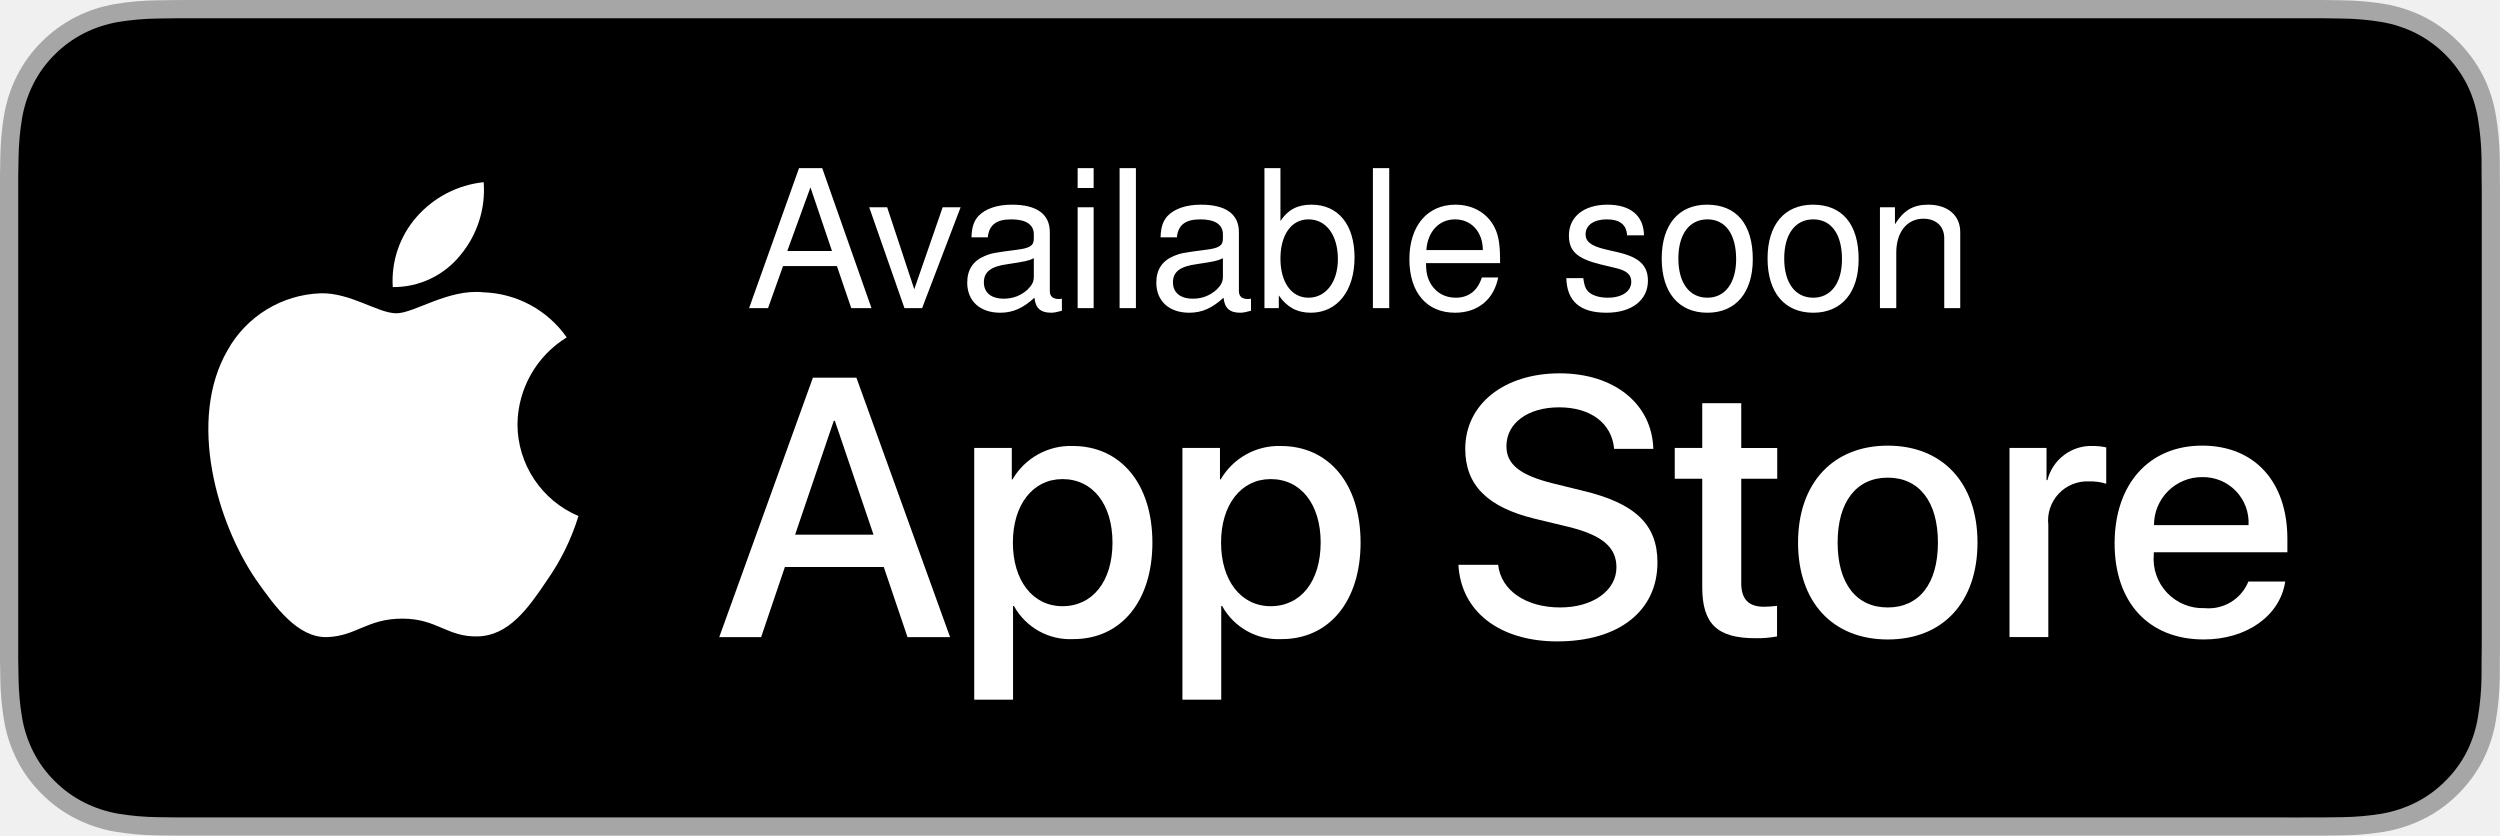
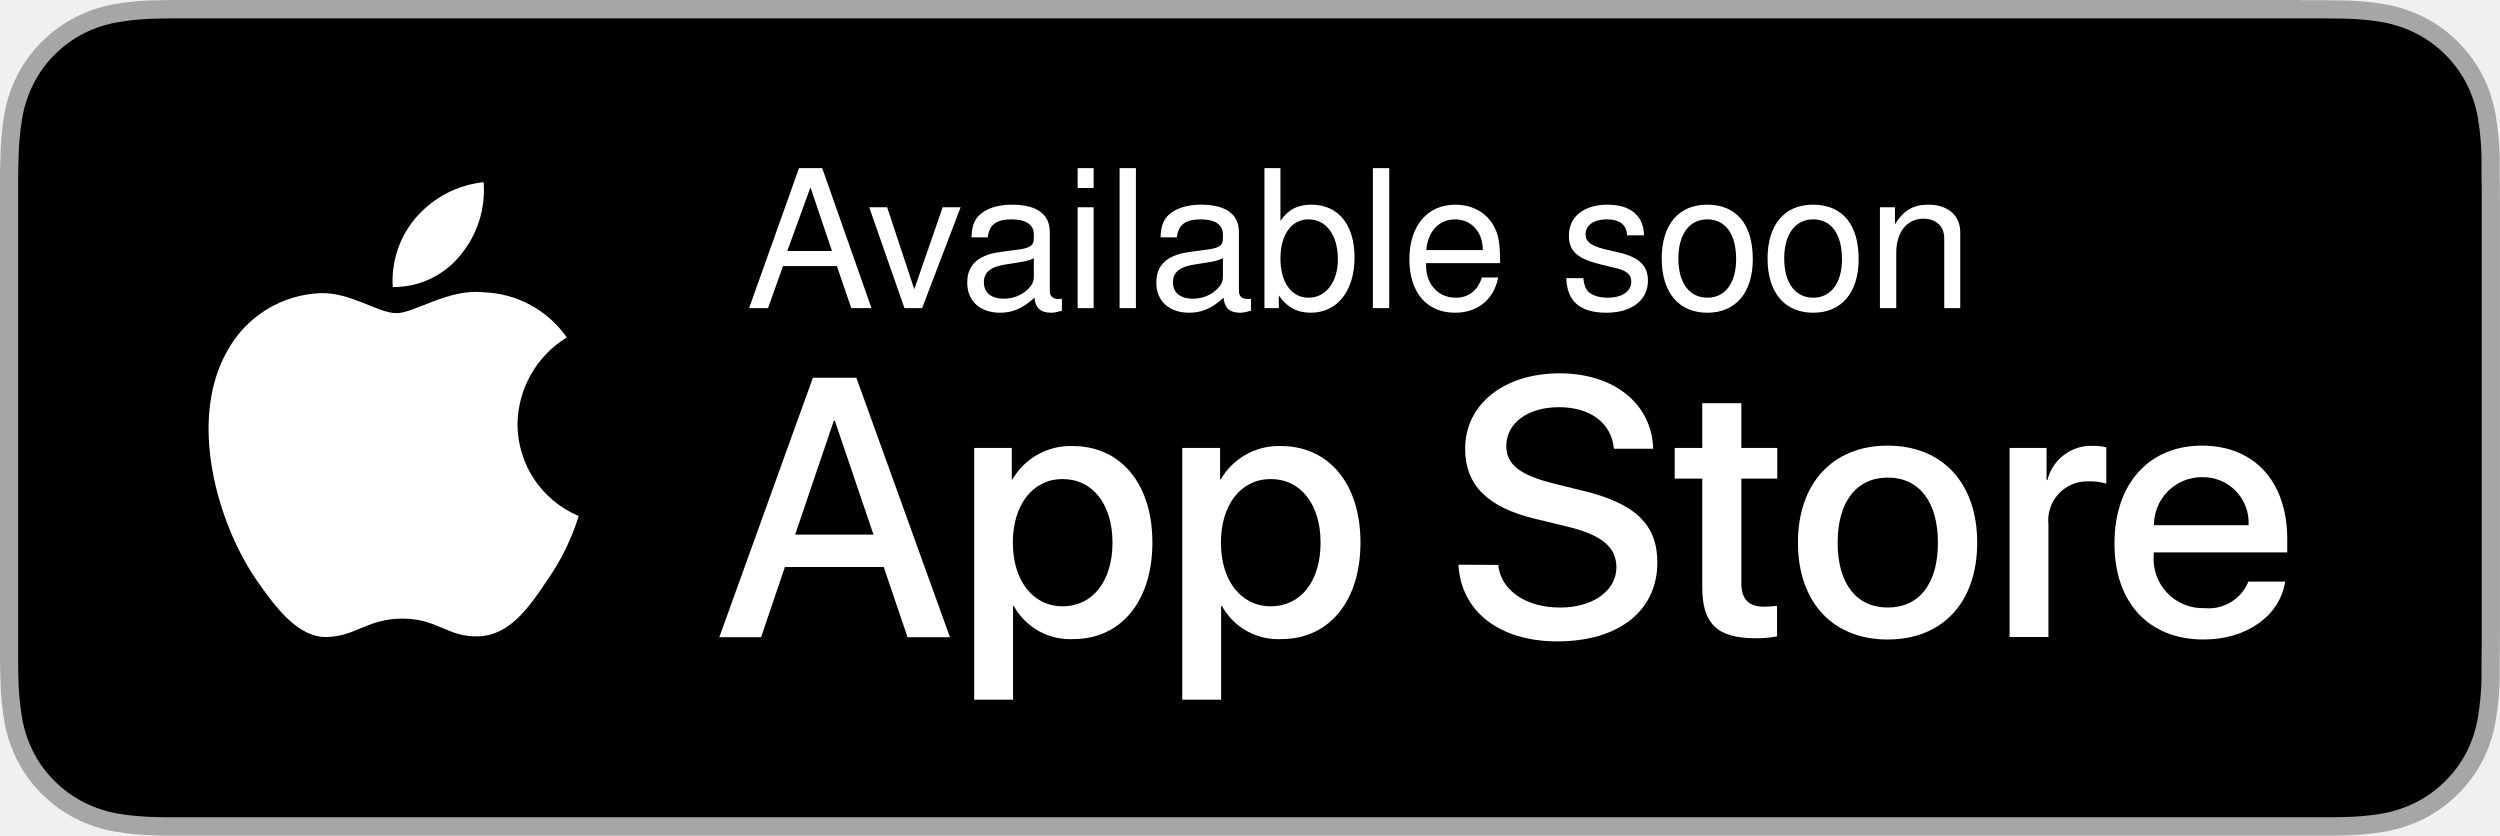
<svg xmlns="http://www.w3.org/2000/svg" id="livetype" width="119.664" height="40" viewBox="0 0 119.664 40">
  <g>
    <g>
      <g>
-         <path d="M110.135,0H9.535c-.367,0-.729,0-1.095.002-.306.002-.61.008-.919.013A13.215,13.215,0,0,0,5.517.191a6.665,6.665,0,0,0-1.901.627A6.438,6.438,0,0,0,1.998,1.997,6.258,6.258,0,0,0,.819,3.618a6.601,6.601,0,0,0-.625,1.903,12.993,12.993,0,0,0-.179,2.002C.006,7.83.005,8.138,0,8.444V31.559c.005.31.006.611.015.922a12.992,12.992,0,0,0,.179,2.002,6.588,6.588,0,0,0,.625,1.904A6.208,6.208,0,0,0,1.998,38.001a6.274,6.274,0,0,0,1.619,1.179,6.701,6.701,0,0,0,1.901.631,13.455,13.455,0,0,0,2.004.177c.309.007.613.011.919.011C8.806,40,9.168,40,9.535,40H110.135c.359,0,.725,0,1.084-.002.305,0,.617-.004.922-.011a13.279,13.279,0,0,0,2-.177,6.804,6.804,0,0,0,1.908-.631,6.277,6.277,0,0,0,1.617-1.179,6.395,6.395,0,0,0,1.182-1.614,6.604,6.604,0,0,0,.619-1.904,13.506,13.506,0,0,0,.186-2.002c.004-.311.004-.611.004-.922.008-.363.008-.725.008-1.094V9.536c0-.366,0-.729-.008-1.092,0-.307,0-.614-.004-.921a13.507,13.507,0,0,0-.186-2.002,6.618,6.618,0,0,0-.619-1.903,6.466,6.466,0,0,0-2.799-2.8,6.768,6.768,0,0,0-1.908-.627,13.044,13.044,0,0,0-2-.177c-.305-.005-.617-.011-.922-.013-.359-.002-.725-.002-1.084-.002Z" style="fill: #a6a6a6" />
-         <path d="M8.445,39.125c-.305,0-.602-.004-.904-.011a12.687,12.687,0,0,1-1.869-.163,5.884,5.884,0,0,1-1.657-.548,5.406,5.406,0,0,1-1.397-1.017,5.321,5.321,0,0,1-1.021-1.397,5.722,5.722,0,0,1-.543-1.657,12.414,12.414,0,0,1-.167-1.875c-.006-.211-.015-.913-.015-.913V8.444S.882,7.753.888,7.55a12.37,12.37,0,0,1,.166-1.872,5.755,5.755,0,0,1,.543-1.662A5.373,5.373,0,0,1,2.612,2.618,5.565,5.565,0,0,1,4.014,1.595a5.823,5.823,0,0,1,1.653-.544A12.586,12.586,0,0,1,7.543.887L8.445.875H111.214l.913.013a12.385,12.385,0,0,1,1.858.163,5.938,5.938,0,0,1,1.671.548,5.594,5.594,0,0,1,2.415,2.42,5.763,5.763,0,0,1,.535,1.649,12.995,12.995,0,0,1,.174,1.887c.003.283.003.587.003.89.008.375.008.732.008,1.092V30.465c0,.363,0,.718-.008,1.075,0,.325,0,.623-.004.93a12.731,12.731,0,0,1-.171,1.853,5.739,5.739,0,0,1-.54,1.67,5.48,5.48,0,0,1-1.016,1.386,5.413,5.413,0,0,1-1.399,1.022,5.862,5.862,0,0,1-1.668.55,12.542,12.542,0,0,1-1.869.163c-.293.007-.6.011-.897.011l-1.084.002Z" />
+         <path d="M110.13 0H9.53c-0.37 0-0.73 0-1.09 0-0.31 0-0.61 0.01-0.92 0.01A13.21 13.21 0 0 0 5.52 0.19a6.67 6.67 0 0 0-1.9 0.63A6.44 6.44 0 0 0 2 2 6.26 6.26 0 0 0 0.82 3.62a6.6 6.6 0 0 0-0.62 1.9 12.99 12.99 0 0 0-0.18 2C0.01 7.83 0 8.14 0 8.44V31.56c0 0.31 0.01 0.61 0.02 0.92a12.99 12.99 0 0 0 0.18 2 6.59 6.59 0 0 0 0.62 1.9A6.21 6.21 0 0 0 2 38a6.27 6.27 0 0 0 1.62 1.18 6.7 6.7 0 0 0 1.9 0.63 13.46 13.46 0 0 0 2 0.18c0.31 0.01 0.61 0.01 0.92 0.01C8.81 40 9.17 40 9.53 40H110.13c0.36 0 0.72 0 1.08 0 0.3 0 0.62 0 0.92-0.01a13.28 13.28 0 0 0 2-0.18 6.8 6.8 0 0 0 1.91-0.63 6.28 6.28 0 0 0 1.62-1.18 6.39 6.39 0 0 0 1.18-1.61 6.6 6.6 0 0 0 0.62-1.9 13.51 13.51 0 0 0 0.19-2c0-0.31 0-0.61 0-0.92 0.01-0.36 0.01-0.72 0.01-1.09V9.54c0-0.37 0-0.73-0.01-1.09 0-0.31 0-0.61 0-0.92a13.51 13.51 0 0 0-0.19-2 6.62 6.62 0 0 0-0.62-1.9 6.47 6.47 0 0 0-2.8-2.8 6.77 6.77 0 0 0-1.91-0.63 13.04 13.04 0 0 0-2-0.18c-0.3 0-0.62-0.01-0.92-0.01-0.36 0-0.72 0-1.08 0Z" style="fill: #a6a6a6" />
+         <path d="M8.44 39.12c-0.3 0-0.6 0-0.9-0.01a12.69 12.69 0 0 1-1.87-0.16 5.88 5.88 0 0 1-1.66-0.55 5.41 5.41 0 0 1-1.4-1.02 5.32 5.32 0 0 1-1.02-1.4 5.72 5.72 0 0 1-0.54-1.66 12.41 12.41 0 0 1-0.17-1.88c-0.01-0.21-0.01-0.91-0.01-0.91V8.44S0.88 7.75 0.89 7.55a12.37 12.37 0 0 1 0.17-1.87 5.76 5.76 0 0 1 0.54-1.66A5.37 5.37 0 0 1 2.61 2.62 5.57 5.57 0 0 1 4.01 1.6a5.82 5.82 0 0 1 1.65-0.54A12.59 12.59 0 0 1 7.54 0.89L8.45 0.88H111.21l0.91 0.01a12.38 12.38 0 0 1 1.86 0.16 5.94 5.94 0 0 1 1.67 0.55 5.59 5.59 0 0 1 2.42 2.42 5.76 5.76 0 0 1 0.54 1.65 12.99 12.99 0 0 1 0.17 1.89c0 0.28 0 0.59 0 0.89 0.01 0.38 0.01 0.73 0.01 1.09V30.46c0 0.36 0 0.72-0.01 1.08 0 0.33 0 0.62 0 0.93a12.73 12.73 0 0 1-0.17 1.85 5.74 5.74 0 0 1-0.54 1.67 5.48 5.48 0 0 1-1.02 1.39 5.41 5.41 0 0 1-1.4 1.02 5.86 5.86 0 0 1-1.67 0.55 12.54 12.54 0 0 1-1.87 0.16c-0.29 0.01-0.6 0.01-0.9 0.01l-1.08 0Z" />
      </g>
      <g id="_Group_" data-name="&lt;Group&gt;">
        <g id="_Group_2" data-name="&lt;Group&gt;">
          <g id="_Group_3" data-name="&lt;Group&gt;">
-             <path id="_Path_" data-name="&lt;Path&gt;" d="M24.769,20.301a4.949,4.949,0,0,1,2.357-4.152,5.066,5.066,0,0,0-3.991-2.158c-1.679-.176-3.307,1.005-4.163,1.005-.872,0-2.19-.987-3.608-.958a5.315,5.315,0,0,0-4.473,2.728c-1.934,3.348-.491,8.269,1.361,10.976.927,1.325,2.01,2.806,3.428,2.753,1.387-.058,1.905-.884,3.579-.884,1.659,0,2.145.884,3.591.851,1.488-.024,2.426-1.331,3.321-2.669a10.962,10.962,0,0,0,1.518-3.093A4.782,4.782,0,0,1,24.769,20.301Z" style="fill: #fff" />
-             <path id="_Path_2" data-name="&lt;Path&gt;" d="M22.037,12.211a4.872,4.872,0,0,0,1.115-3.491,4.957,4.957,0,0,0-3.208,1.66,4.636,4.636,0,0,0-1.144,3.361A4.099,4.099,0,0,0,22.037,12.211Z" style="fill: #fff" />
+             <path id="_Path_" data-name="&lt;Path&gt;" d="M24.77 20.3a4.95 4.95 0 0 1 2.36-4.15 5.07 5.07 0 0 0-3.99-2.16c-1.68-0.18-3.31 1-4.16 1-0.87 0-2.19-0.99-3.61-0.96a5.32 5.32 0 0 0-4.47 2.73c-1.93 3.35-0.49 8.27 1.36 10.98 0.93 1.33 2.01 2.81 3.43 2.75 1.39-0.06 1.91-0.88 3.58-0.88 1.66 0 2.14 0.88 3.59 0.85 1.49-0.02 2.43-1.33 3.32-2.67a10.96 10.96 0 0 0 1.52-3.09A4.78 4.78 0 0 1 24.77 20.3Z" style="fill: #fff" />
+             <path id="_Path_2" data-name="&lt;Path&gt;" d="M22.04 12.21a4.87 4.87 0 0 0 1.11-3.49 4.96 4.96 0 0 0-3.21 1.66 4.64 4.64 0 0 0-1.14 3.36A4.1 4.1 0 0 0 22.04 12.21Z" style="fill: #fff" />
          </g>
        </g>
        <g>
-           <path d="M42.302,27.14h-4.733l-1.137,3.356H34.427l4.483-12.418h2.083l4.483,12.418H43.438ZM38.059,25.591h3.752l-1.85-5.447h-.052Z" style="fill: #fff" />
-           <path d="M55.16,25.97c0,2.813-1.506,4.621-3.778,4.621a3.069,3.069,0,0,1-2.849-1.584h-.043v4.484h-1.858V21.442H48.43v1.506h.034a3.212,3.212,0,0,1,2.883-1.601C53.645,21.348,55.16,23.164,55.16,25.97Zm-1.91,0c0-1.833-.947-3.038-2.393-3.038-1.42,0-2.375,1.23-2.375,3.038,0,1.824.955,3.046,2.375,3.046C52.302,29.016,53.25,27.819,53.25,25.97Z" style="fill: #fff" />
-           <path d="M65.125,25.97c0,2.813-1.506,4.621-3.778,4.621a3.069,3.069,0,0,1-2.849-1.584h-.043v4.484h-1.858V21.442H58.395v1.506h.034A3.212,3.212,0,0,1,61.312,21.348C63.61,21.348,65.125,23.164,65.125,25.97Zm-1.91,0c0-1.833-.947-3.038-2.393-3.038-1.42,0-2.375,1.23-2.375,3.038,0,1.824.955,3.046,2.375,3.046C62.267,29.016,63.214,27.819,63.214,25.97Z" style="fill: #fff" />
-           <path d="M71.71,27.036c.138,1.231,1.334,2.04,2.969,2.04,1.566,0,2.693-.809,2.693-1.919,0-.964-.68-1.541-2.289-1.937l-1.609-.388c-2.28-.551-3.339-1.617-3.339-3.348,0-2.143,1.867-3.614,4.519-3.614,2.624,0,4.423,1.472,4.483,3.614h-1.876c-.112-1.239-1.137-1.987-2.634-1.987s-2.521.757-2.521,1.858c0,.878.654,1.395,2.255,1.79l1.368.336c2.548.603,3.606,1.626,3.606,3.442,0,2.323-1.851,3.778-4.794,3.778-2.754,0-4.613-1.421-4.733-3.667Z" style="fill: #fff" />
-           <path d="M83.346,19.3v2.143h1.722v1.472H83.346v4.991c0,.775.345,1.137,1.102,1.137a5.808,5.808,0,0,0,.611-.043v1.463a5.104,5.104,0,0,1-1.032.086c-1.833,0-2.548-.688-2.548-2.444V22.914H80.163V21.442H81.479V19.3Z" style="fill: #fff" />
-           <path d="M86.065,25.97c0-2.849,1.678-4.639,4.294-4.639,2.625,0,4.295,1.79,4.295,4.639,0,2.856-1.661,4.639-4.295,4.639C87.726,30.608,86.065,28.826,86.065,25.97Zm6.695,0c0-1.954-.896-3.107-2.401-3.107s-2.4,1.162-2.4,3.107c0,1.962.895,3.106,2.4,3.106S92.76,27.932,92.76,25.97Z" style="fill: #fff" />
-           <path d="M96.186,21.442h1.772v1.541h.043a2.159,2.159,0,0,1,2.178-1.636,2.866,2.866,0,0,1,.637.069v1.738a2.598,2.598,0,0,0-.835-.112,1.873,1.873,0,0,0-1.937,2.083v5.37h-1.858Z" style="fill: #fff" />
-           <path d="M109.384,27.837c-.25,1.644-1.851,2.771-3.898,2.771-2.634,0-4.269-1.765-4.269-4.596,0-2.84,1.644-4.682,4.19-4.682,2.505,0,4.08,1.721,4.08,4.466v.637h-6.395v.112a2.358,2.358,0,0,0,2.436,2.564,2.048,2.048,0,0,0,2.091-1.273Zm-6.282-2.702h4.526a2.177,2.177,0,0,0-2.221-2.298A2.292,2.292,0,0,0,103.102,25.135Z" style="fill: #fff" />
+           <path d="M42.3 27.14h-4.73l-1.14 3.36H34.43l4.48-12.42h2.08l4.48 12.42H43.44ZM38.06 25.59h3.75l-1.85-5.45h-0.05Z" style="fill: #fff" />
+           <path d="M55.16 25.97c0 2.81-1.51 4.62-3.78 4.62a3.07 3.07 0 0 1-2.85-1.58h-0.04v4.48h-1.86V21.44H48.43v1.51h0.03a3.21 3.21 0 0 1 2.88-1.6C53.65 21.35 55.16 23.16 55.16 25.97Zm-1.91 0c0-1.83-0.95-3.04-2.39-3.04-1.42 0-2.38 1.23-2.38 3.04 0 1.82 0.96 3.05 2.38 3.05C52.3 29.02 53.25 27.82 53.25 25.97Z" style="fill: #fff" />
+           <path d="M65.12 25.97c0 2.81-1.51 4.62-3.78 4.62a3.07 3.07 0 0 1-2.85-1.58h-0.04v4.48h-1.86V21.44H58.4v1.51h0.03A3.21 3.21 0 0 1 61.31 21.35C63.61 21.35 65.12 23.16 65.12 25.97Zm-1.91 0c0-1.83-0.95-3.04-2.39-3.04-1.42 0-2.38 1.23-2.38 3.04 0 1.82 0.96 3.05 2.38 3.05C62.27 29.02 63.21 27.82 63.21 25.97Z" style="fill: #fff" />
+           <path d="M71.71 27.04c0.14 1.23 1.33 2.04 2.97 2.04 1.57 0 2.69-0.81 2.69-1.92 0-0.96-0.68-1.54-2.29-1.94l-1.61-0.39c-2.28-0.55-3.34-1.62-3.34-3.35 0-2.14 1.87-3.61 4.52-3.61 2.62 0 4.42 1.47 4.48 3.61h-1.88c-0.11-1.24-1.14-1.99-2.63-1.99s-2.52 0.76-2.52 1.86c0 0.88 0.65 1.39 2.25 1.79l1.37 0.34c2.55 0.6 3.61 1.63 3.61 3.44 0 2.32-1.85 3.78-4.79 3.78-2.75 0-4.61-1.42-4.73-3.67Z" style="fill: #fff" />
+           <path d="M83.35 19.3v2.14h1.72v1.47H83.35v4.99c0 0.78 0.34 1.14 1.1 1.14a5.81 5.81 0 0 0 0.61-0.04v1.46a5.1 5.1 0 0 1-1.03 0.09c-1.83 0-2.55-0.69-2.55-2.44V22.91H80.16V21.44H81.48V19.3Z" style="fill: #fff" />
+           <path d="M86.06 25.97c0-2.85 1.68-4.64 4.29-4.64 2.62 0 4.29 1.79 4.29 4.64 0 2.86-1.66 4.64-4.29 4.64C87.73 30.61 86.06 28.83 86.06 25.97Zm6.7 0c0-1.95-0.9-3.11-2.4-3.11s-2.4 1.16-2.4 3.11c0 1.96 0.89 3.11 2.4 3.11S92.76 27.93 92.76 25.97Z" style="fill: #fff" />
+           <path d="M96.19 21.44h1.77v1.54h0.04a2.16 2.16 0 0 1 2.18-1.64 2.87 2.87 0 0 1 0.64 0.07v1.74a2.6 2.6 0 0 0-0.83-0.11 1.87 1.87 0 0 0-1.94 2.08v5.37h-1.86Z" style="fill: #fff" />
+           <path d="M109.38 27.84c-0.25 1.64-1.85 2.77-3.9 2.77-2.63 0-4.27-1.76-4.27-4.6 0-2.84 1.64-4.68 4.19-4.68 2.5 0 4.08 1.72 4.08 4.47v0.64h-6.39v0.11a2.36 2.36 0 0 0 2.44 2.56 2.05 2.05 0 0 0 2.09-1.27Zm-6.28-2.7h4.53a2.18 2.18 0 0 0-2.22-2.3A2.29 2.29 0 0 0 103.1 25.13Z" style="fill: #fff" />
        </g>
      </g>
    </g>
    <g id="_Group_4" data-name="&lt;Group&gt;">
      <g>
        
        
        
        
        
        
        
        
        
        
        
        
        
      </g>
    </g>
  </g>
  <text x="35.7" y="14.75" fill="#fff" font-size="9.2" font-family="-apple-system,'SF Pro Text',Helvetica,Arial,sans-serif" letter-spacing="-0.05">Available soon</text>
</svg>
